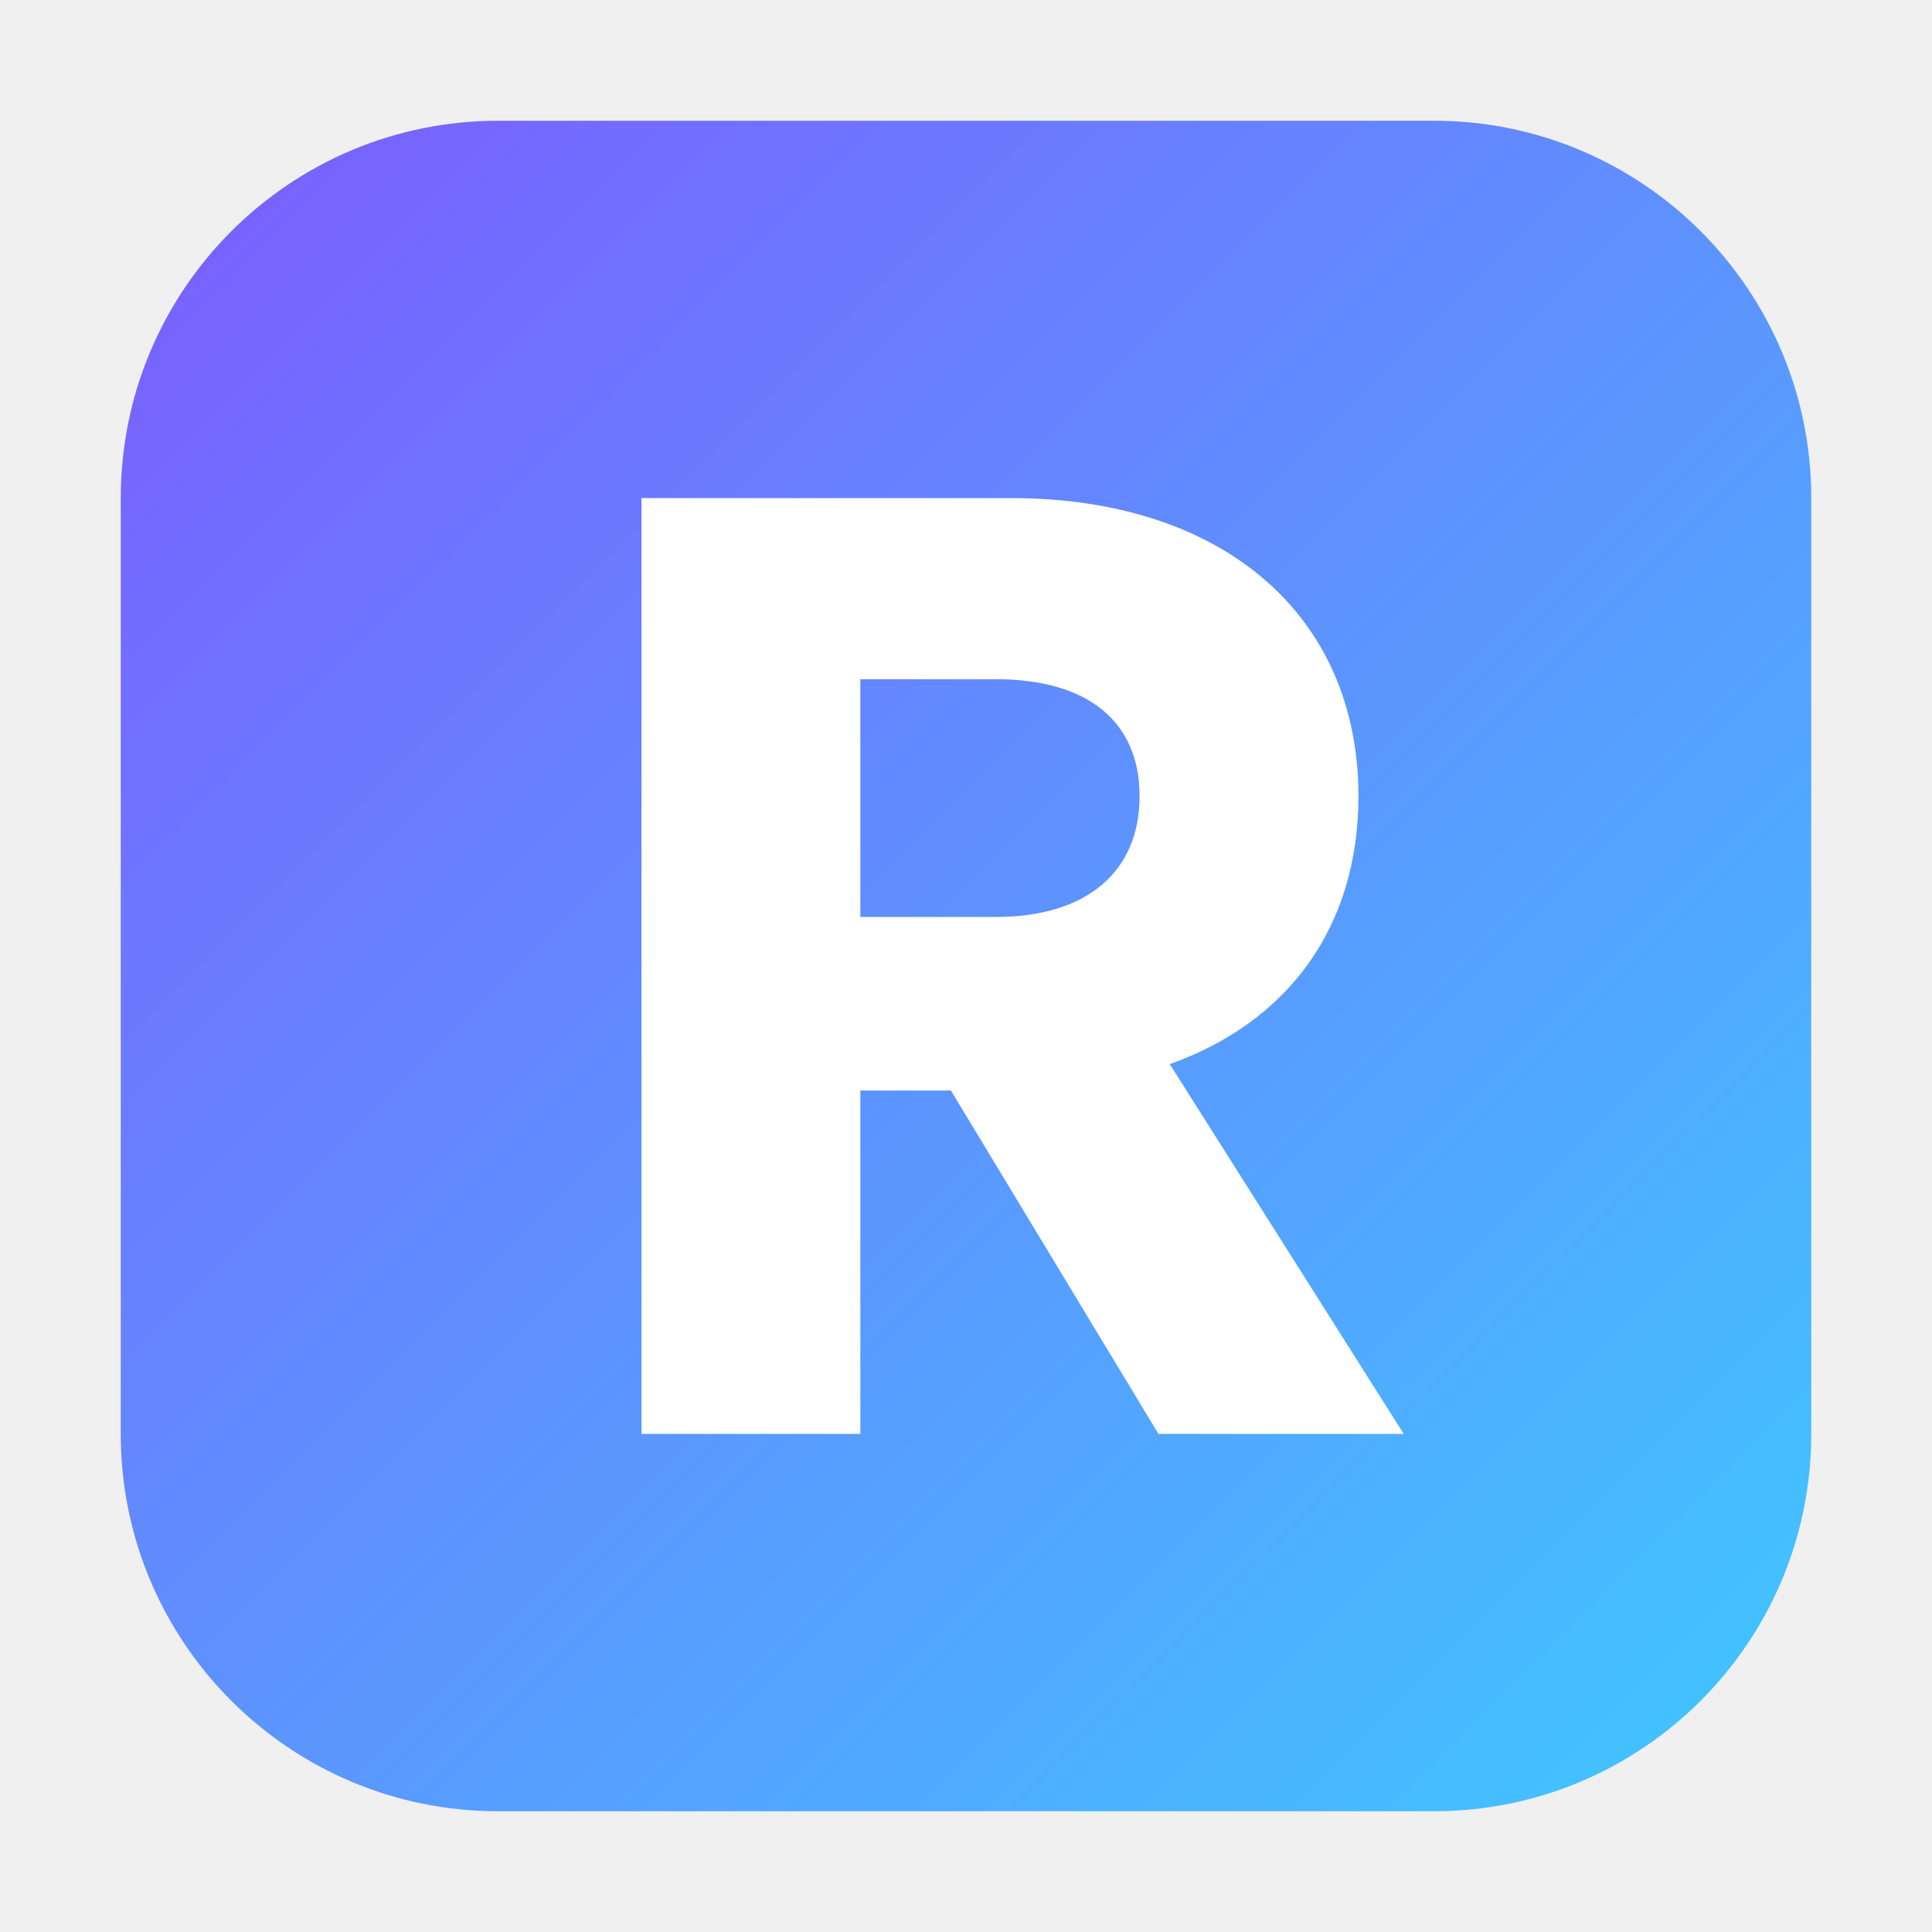
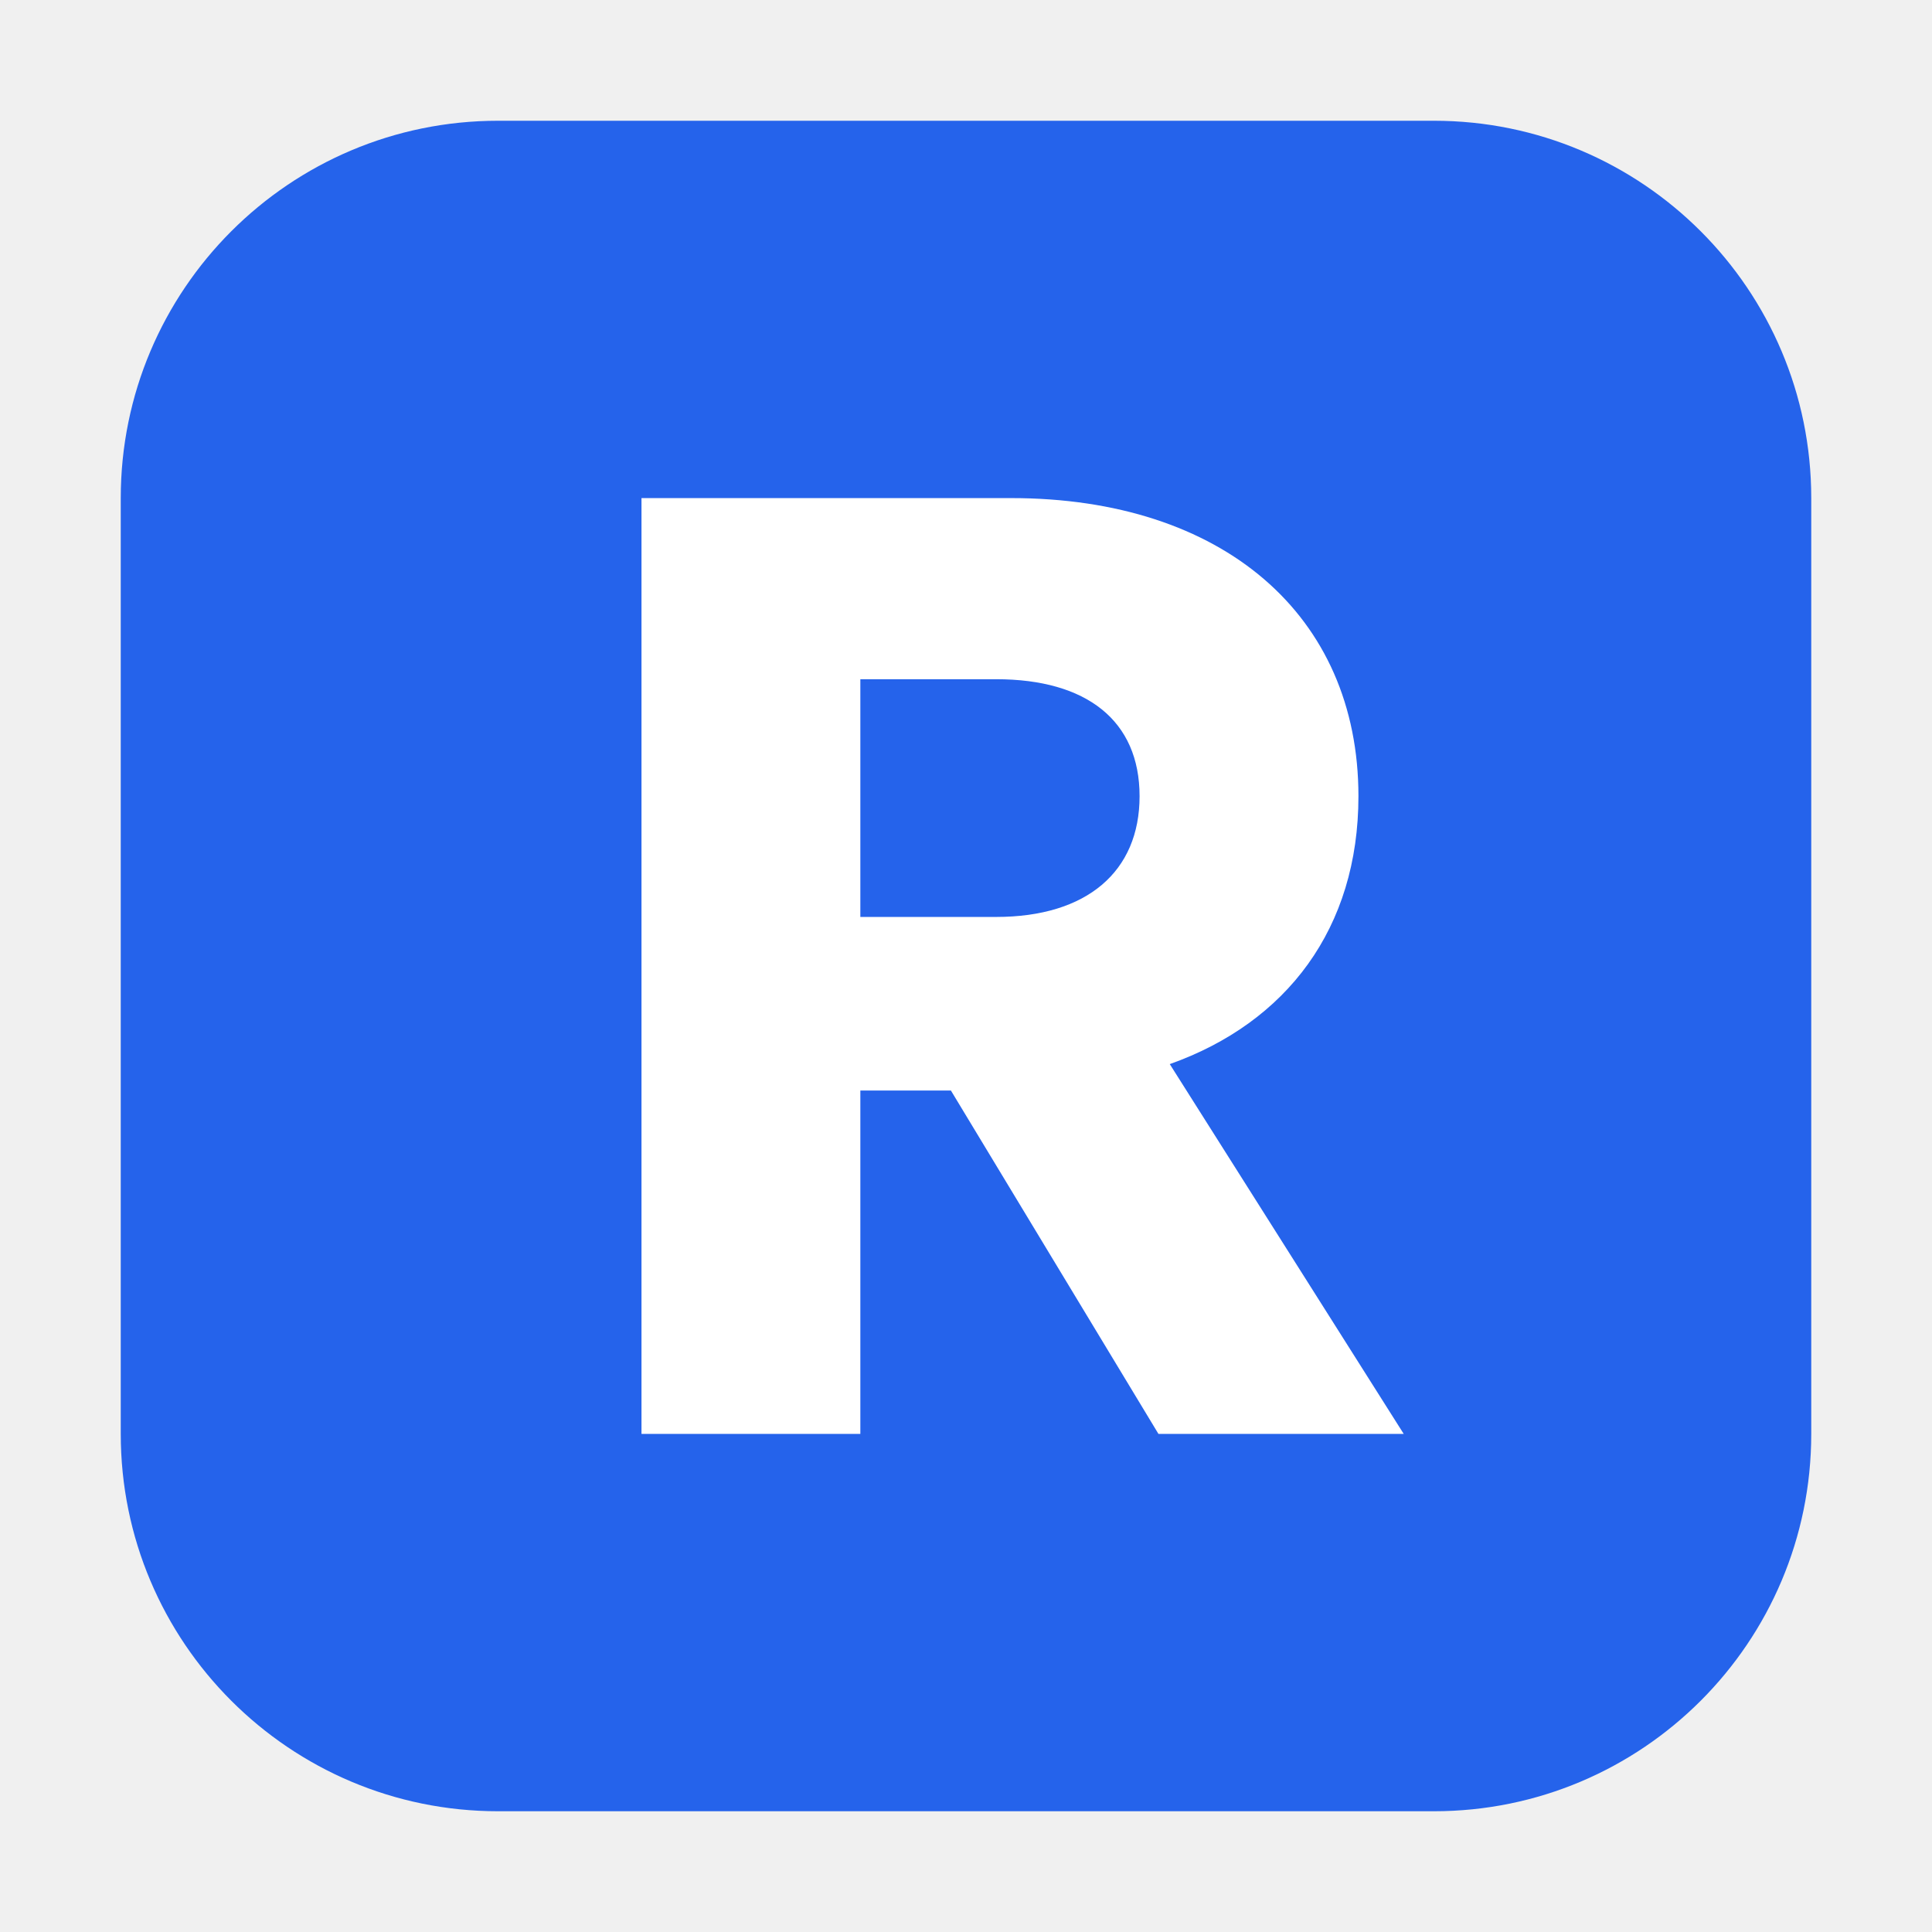
<svg xmlns="http://www.w3.org/2000/svg" viewBox="0 0 1024 1024">
-   <defs>
-     <linearGradient id="bg" x1="0" y1="0" x2="1" y2="1">
-       <stop offset="0" stop-color="#7c5cff" />
-       <stop offset="1" stop-color="#3fc8ff" />
-     </linearGradient>
-   </defs>
-   <rect x="64" y="64" width="896" height="896" rx="200" fill="url(#bg)" />
+   <rect x="64" y="64" width="896" height="896" rx="200" fill="#2563eb" />
  <path d="M340 760V264h196c112 0 184 62 184 158 0 70-38 120-100 142l124 196h-130L504 578h-48v182zM456 486h72c48 0 76-24 76-64s-28-62-76-62h-72z" fill="#fff" />
</svg>
